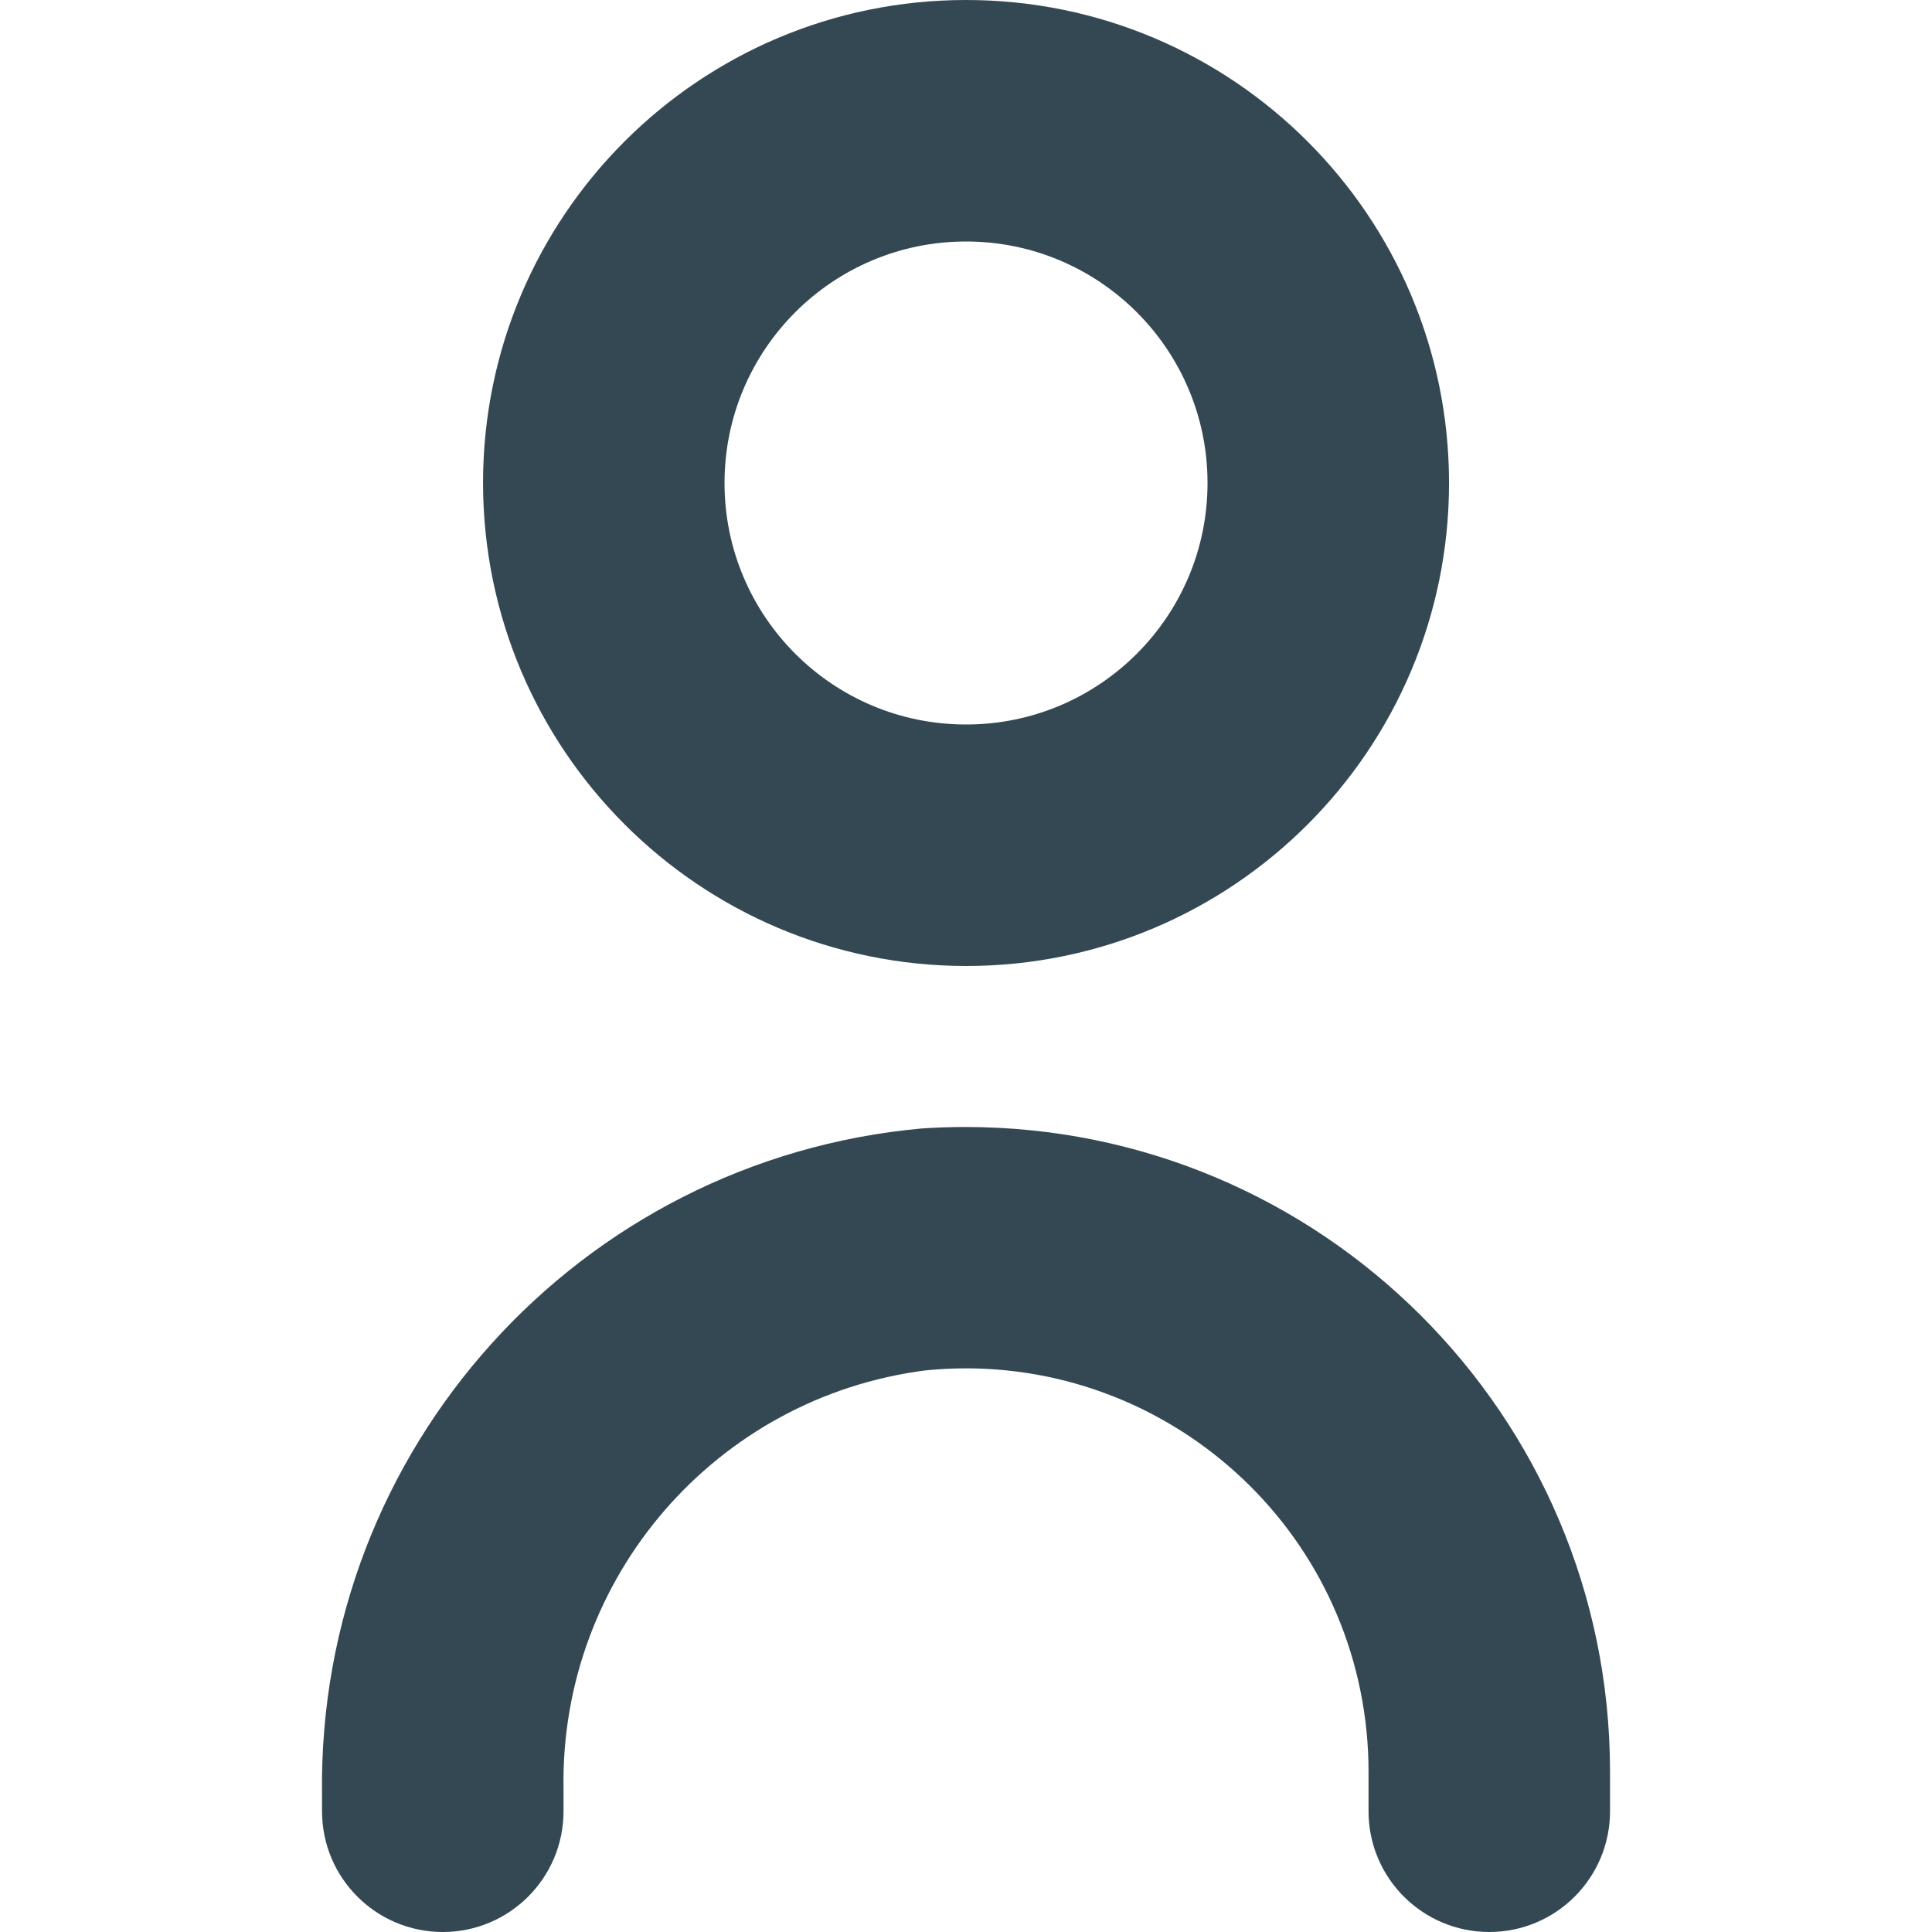
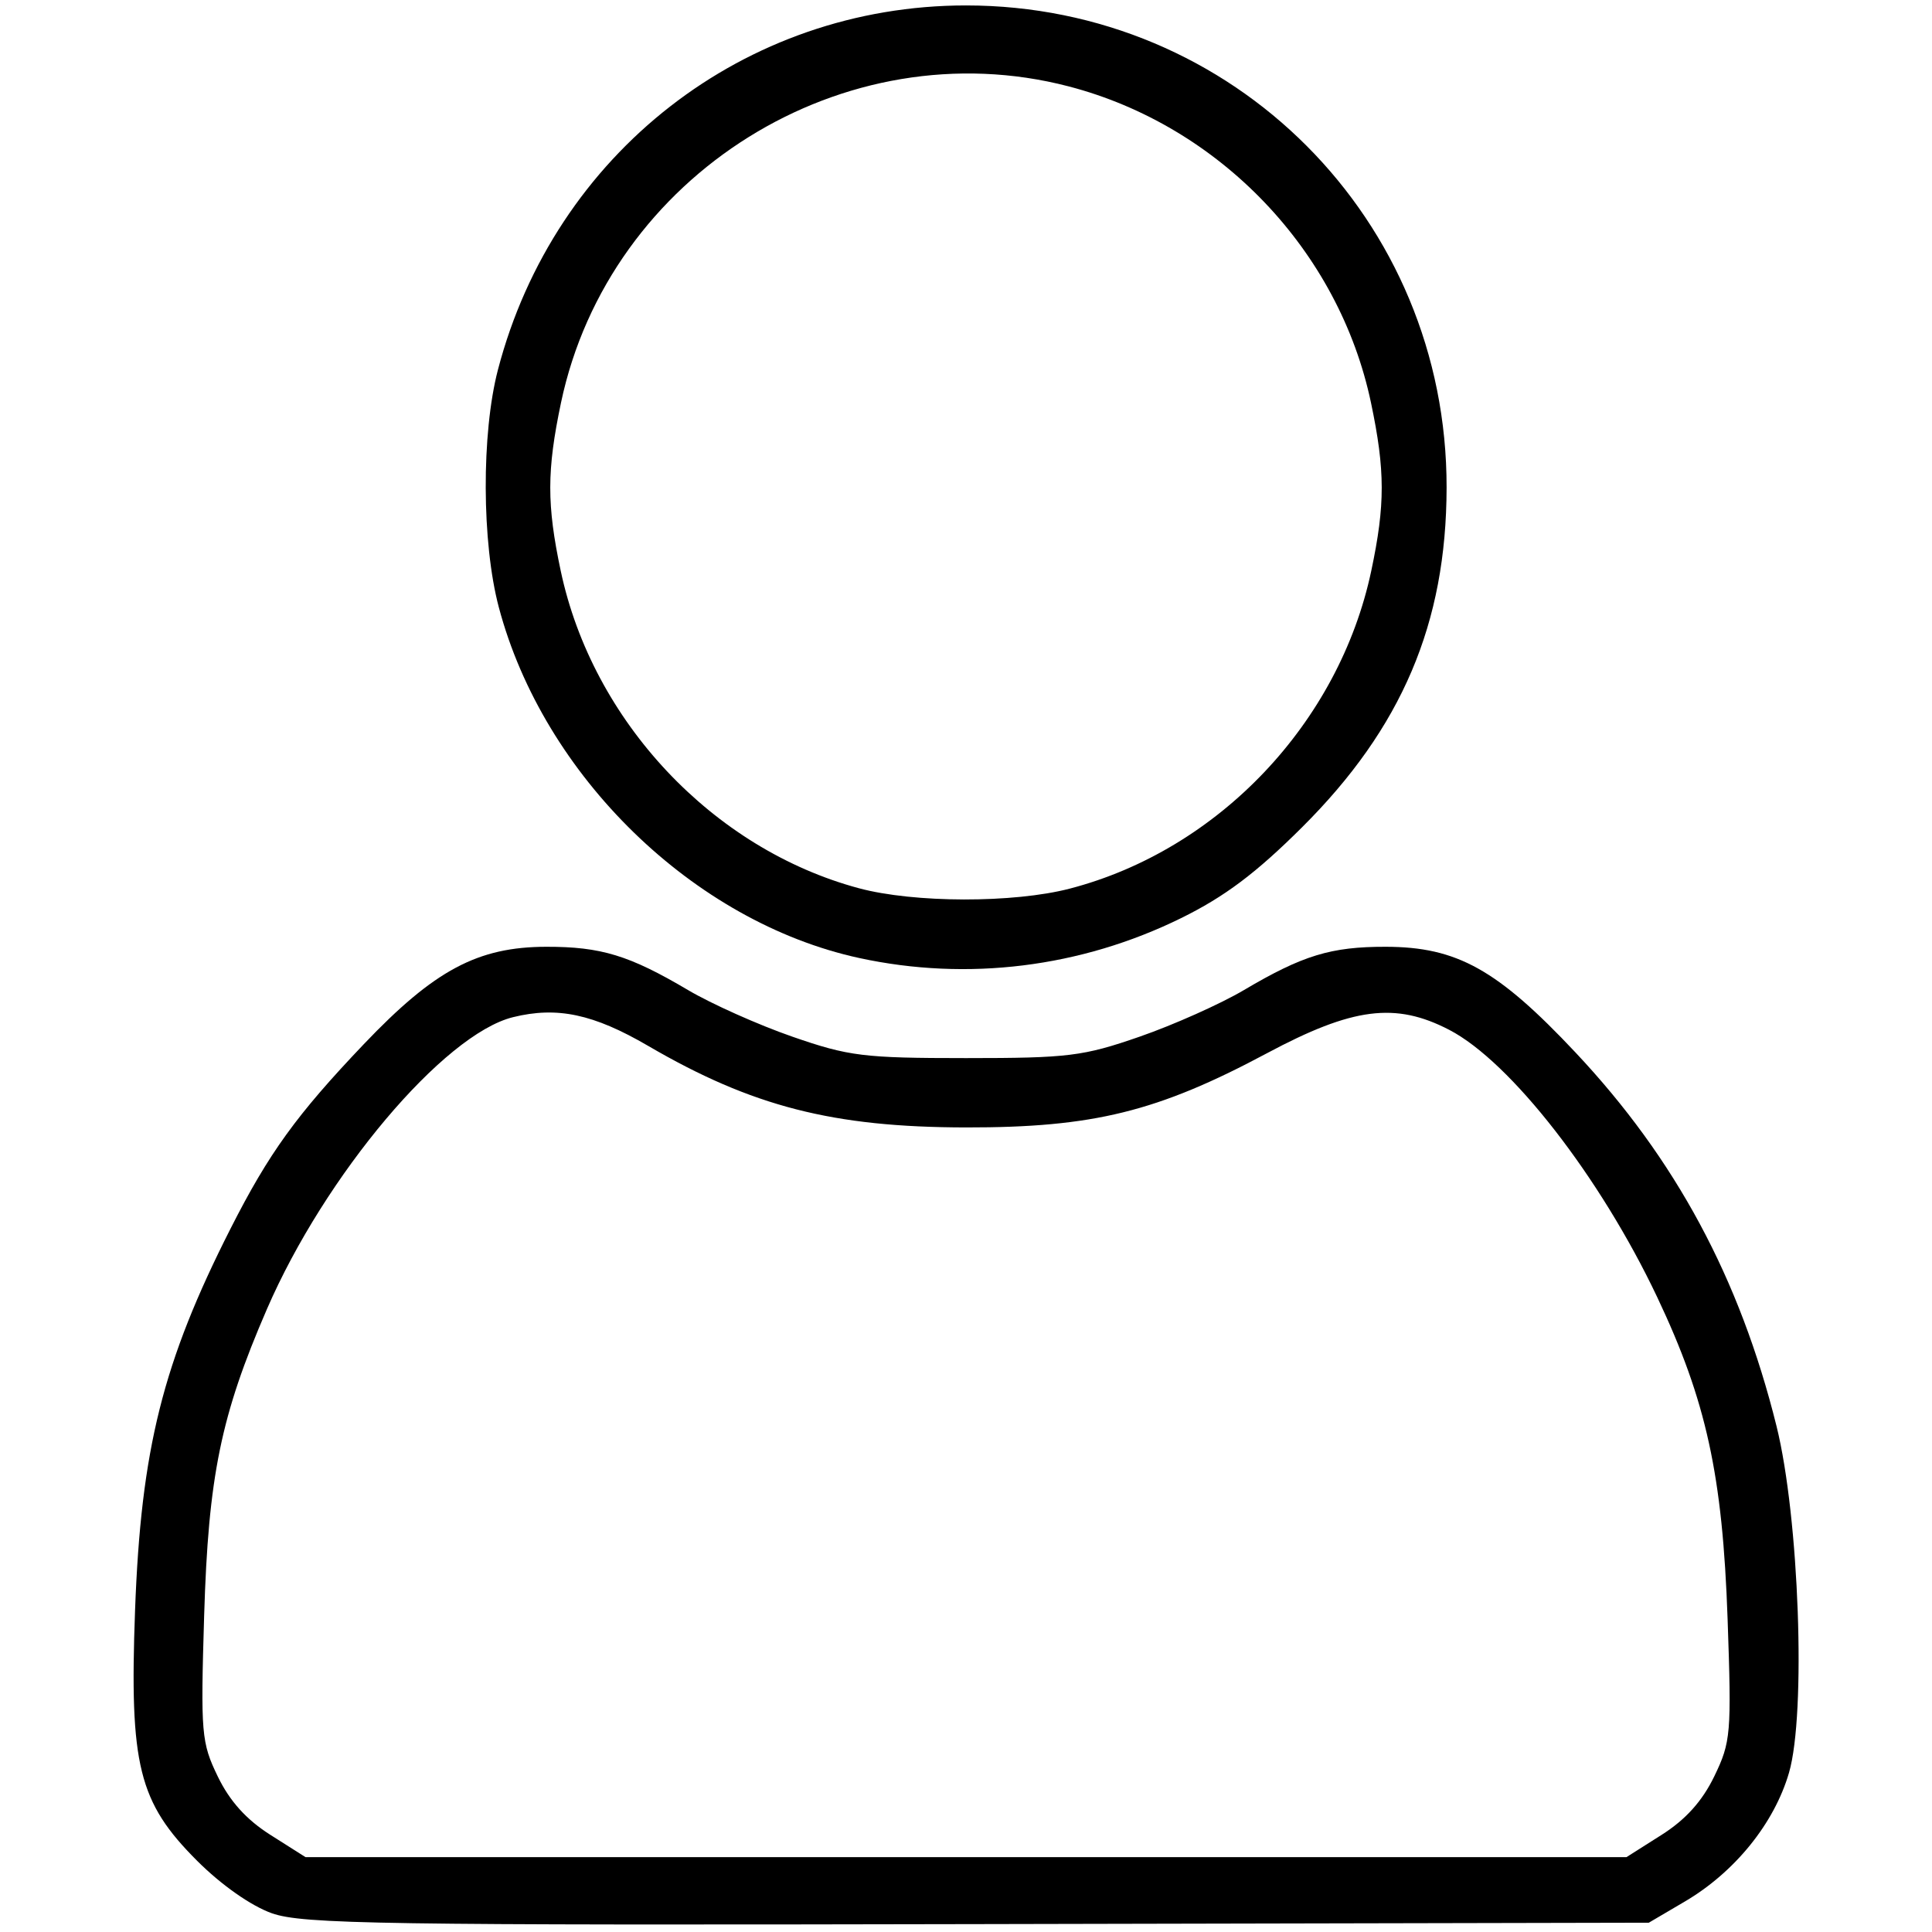
- <svg xmlns="http://www.w3.org/2000/svg" fill="#344854ff" version="1.1" id="Capa_1" x="0px" y="0px" viewBox="0 0 512 512" style="enable-background:new 0 0 512 512;" xml:space="preserve" width="512" height="512">
-   <g>
-     <path d="M244.317,299.051c-90.917,8.218-160.183,85.041-158.976,176.32V480c0,17.673,14.327,32,32,32l0,0c17.673,0,32-14.327,32-32   v-5.909c-0.962-56.045,40.398-103.838,96-110.933c58.693-5.82,110.992,37.042,116.812,95.735c0.344,3.47,0.518,6.954,0.521,10.441   V480c0,17.673,14.327,32,32,32l0,0c17.673,0,32-14.327,32-32v-10.667c-0.104-94.363-76.685-170.774-171.047-170.67   C251.854,298.668,248.082,298.797,244.317,299.051z" />
-     <path d="M256.008,256c70.692,0,128-57.308,128-128S326.7,0,256.008,0s-128,57.308-128,128   C128.078,198.663,185.345,255.929,256.008,256z M256.008,64c35.346,0,64,28.654,64,64s-28.654,64-64,64s-64-28.654-64-64   S220.662,64,256.008,64z" />
+ <svg xmlns="http://www.w3.org/2000/svg" width="135.467mm" height="135.467mm" viewBox="0 0 135.467 135.467" version="1.1" id="svg1" xml:space="preserve">
+   <defs id="defs1" />
+   <g id="layer1" transform="translate(-37.21749,-80.76667)">
+     <path style="fill:#000000;stroke-width:140.732" d="m 212.7,812.292 c -5.504,-1.956 -13.388,-7.493 -19.8,-13.905 -15.535,-15.535 -17.952,-25.286 -16.445,-66.336 1.57,-42.763 7.331,-65.78 25.348,-101.273 10.132,-19.959 17.455,-30.091 35.272,-48.799 18.72,-19.655 30.2,-25.783 48.361,-25.812 14.505,-0.023 21.997,2.264 37.565,11.469 6.215,3.675 18.661,9.235 27.658,12.357 14.961,5.191 18.887,5.675 46.005,5.675 27.117,0 31.044,-0.484 46.005,-5.675 8.997,-3.121 21.443,-8.682 27.658,-12.357 15.568,-9.205 23.061,-11.492 37.565,-11.469 18.894,0.03 29.603,5.996 50.314,28.029 26.507,28.199 43.537,59.857 53.255,99 6.005,24.186 7.877,76.137 3.311,91.847 -3.902,13.423 -14.36,26.354 -27.615,34.146 l -9.54,5.608 -177.886,0.372 c -158.01,0.331 -178.907,0.009 -187.031,-2.878 z m 368.311,-20.776 c 6.374,-4.043 10.771,-8.928 13.955,-15.505 4.405,-9.1 4.59,-11.282 3.534,-41.636 -1.327,-38.15 -5.639,-57.877 -18.656,-85.356 -15.085,-31.844 -38.854,-62.396 -55.11,-70.834 -14.273,-7.409 -25.568,-5.959 -48.329,6.203 -29.001,15.498 -46.049,19.699 -79.742,19.654 -35.261,-0.048 -56.682,-5.546 -84.262,-21.63 -14.463,-8.434 -24.084,-10.476 -35.767,-7.593 -18.387,4.537 -49.838,41.848 -65.244,77.398 -12.21,28.176 -15.51,44.292 -16.624,81.192 -0.945,31.3 -0.747,33.635 3.622,42.659 3.156,6.52 7.572,11.418 13.928,15.448 l 9.307,5.902 h 175.04 175.04 z" id="path1" transform="scale(0.2645833)" />
+     <path style="fill:#000000;stroke-width:140.732" d="m 368.382,559.147 c -43.862,-9.521 -83.676,-48.266 -95.529,-92.964 -4.531,-17.086 -4.634,-46.067 -0.225,-62.954 14.961,-57.3 65.369,-96.529 124.036,-96.529 70.908,0 127.478,56.759 127.365,127.791 -0.057,35.958 -11.85,63.668 -38.306,90.01 -12.22,12.167 -20.501,18.385 -32.072,24.08 -26.547,13.065 -56.598,16.789 -85.269,10.566 z m 55.8,-18.397 c 39.419,-10.267 71.347,-43.923 79.882,-84.203 3.715,-17.53 3.7,-26.622 -0.07,-44.547 -8.483,-40.329 -40.118,-73.428 -80.143,-83.853 -59.468,-15.49 -121.794,23.362 -134.518,83.853 -3.77,17.925 -3.785,27.016 -0.07,44.547 8.436,39.812 40.252,73.68 79.005,84.102 14.623,3.933 41.02,3.98 55.914,0.101 z" id="path2" transform="scale(0.2645833)" />
  </g>
</svg>
